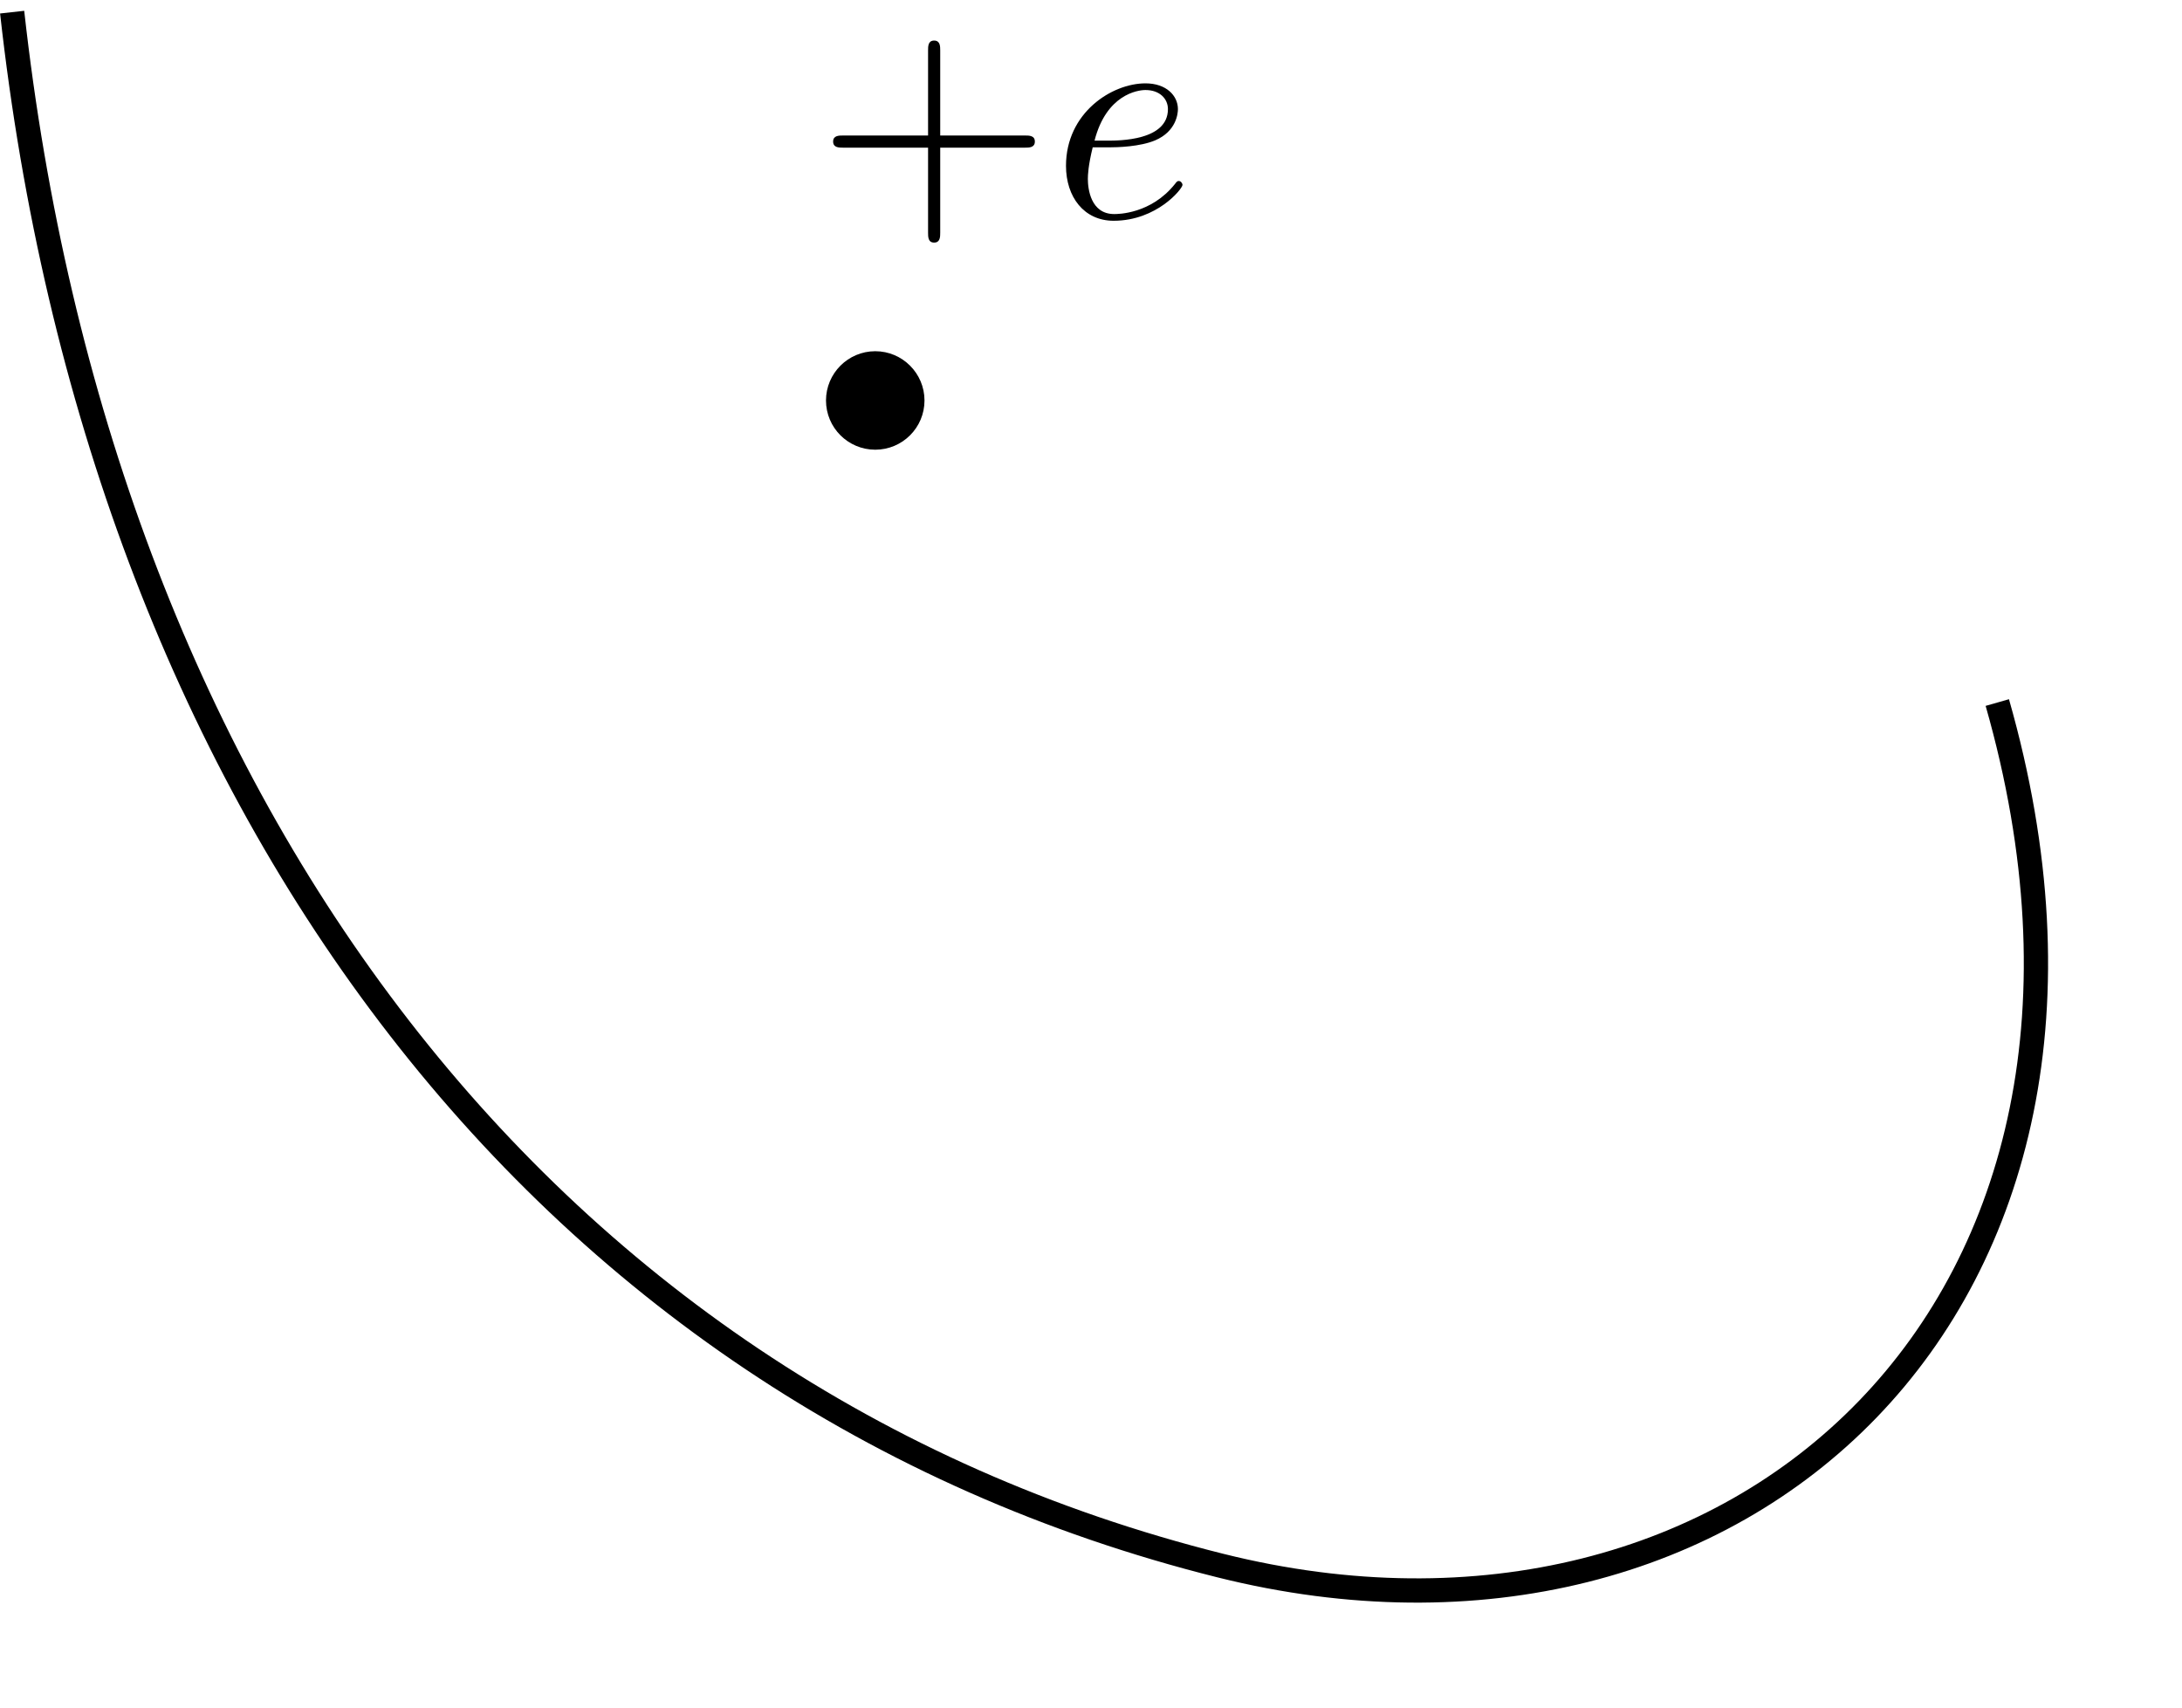
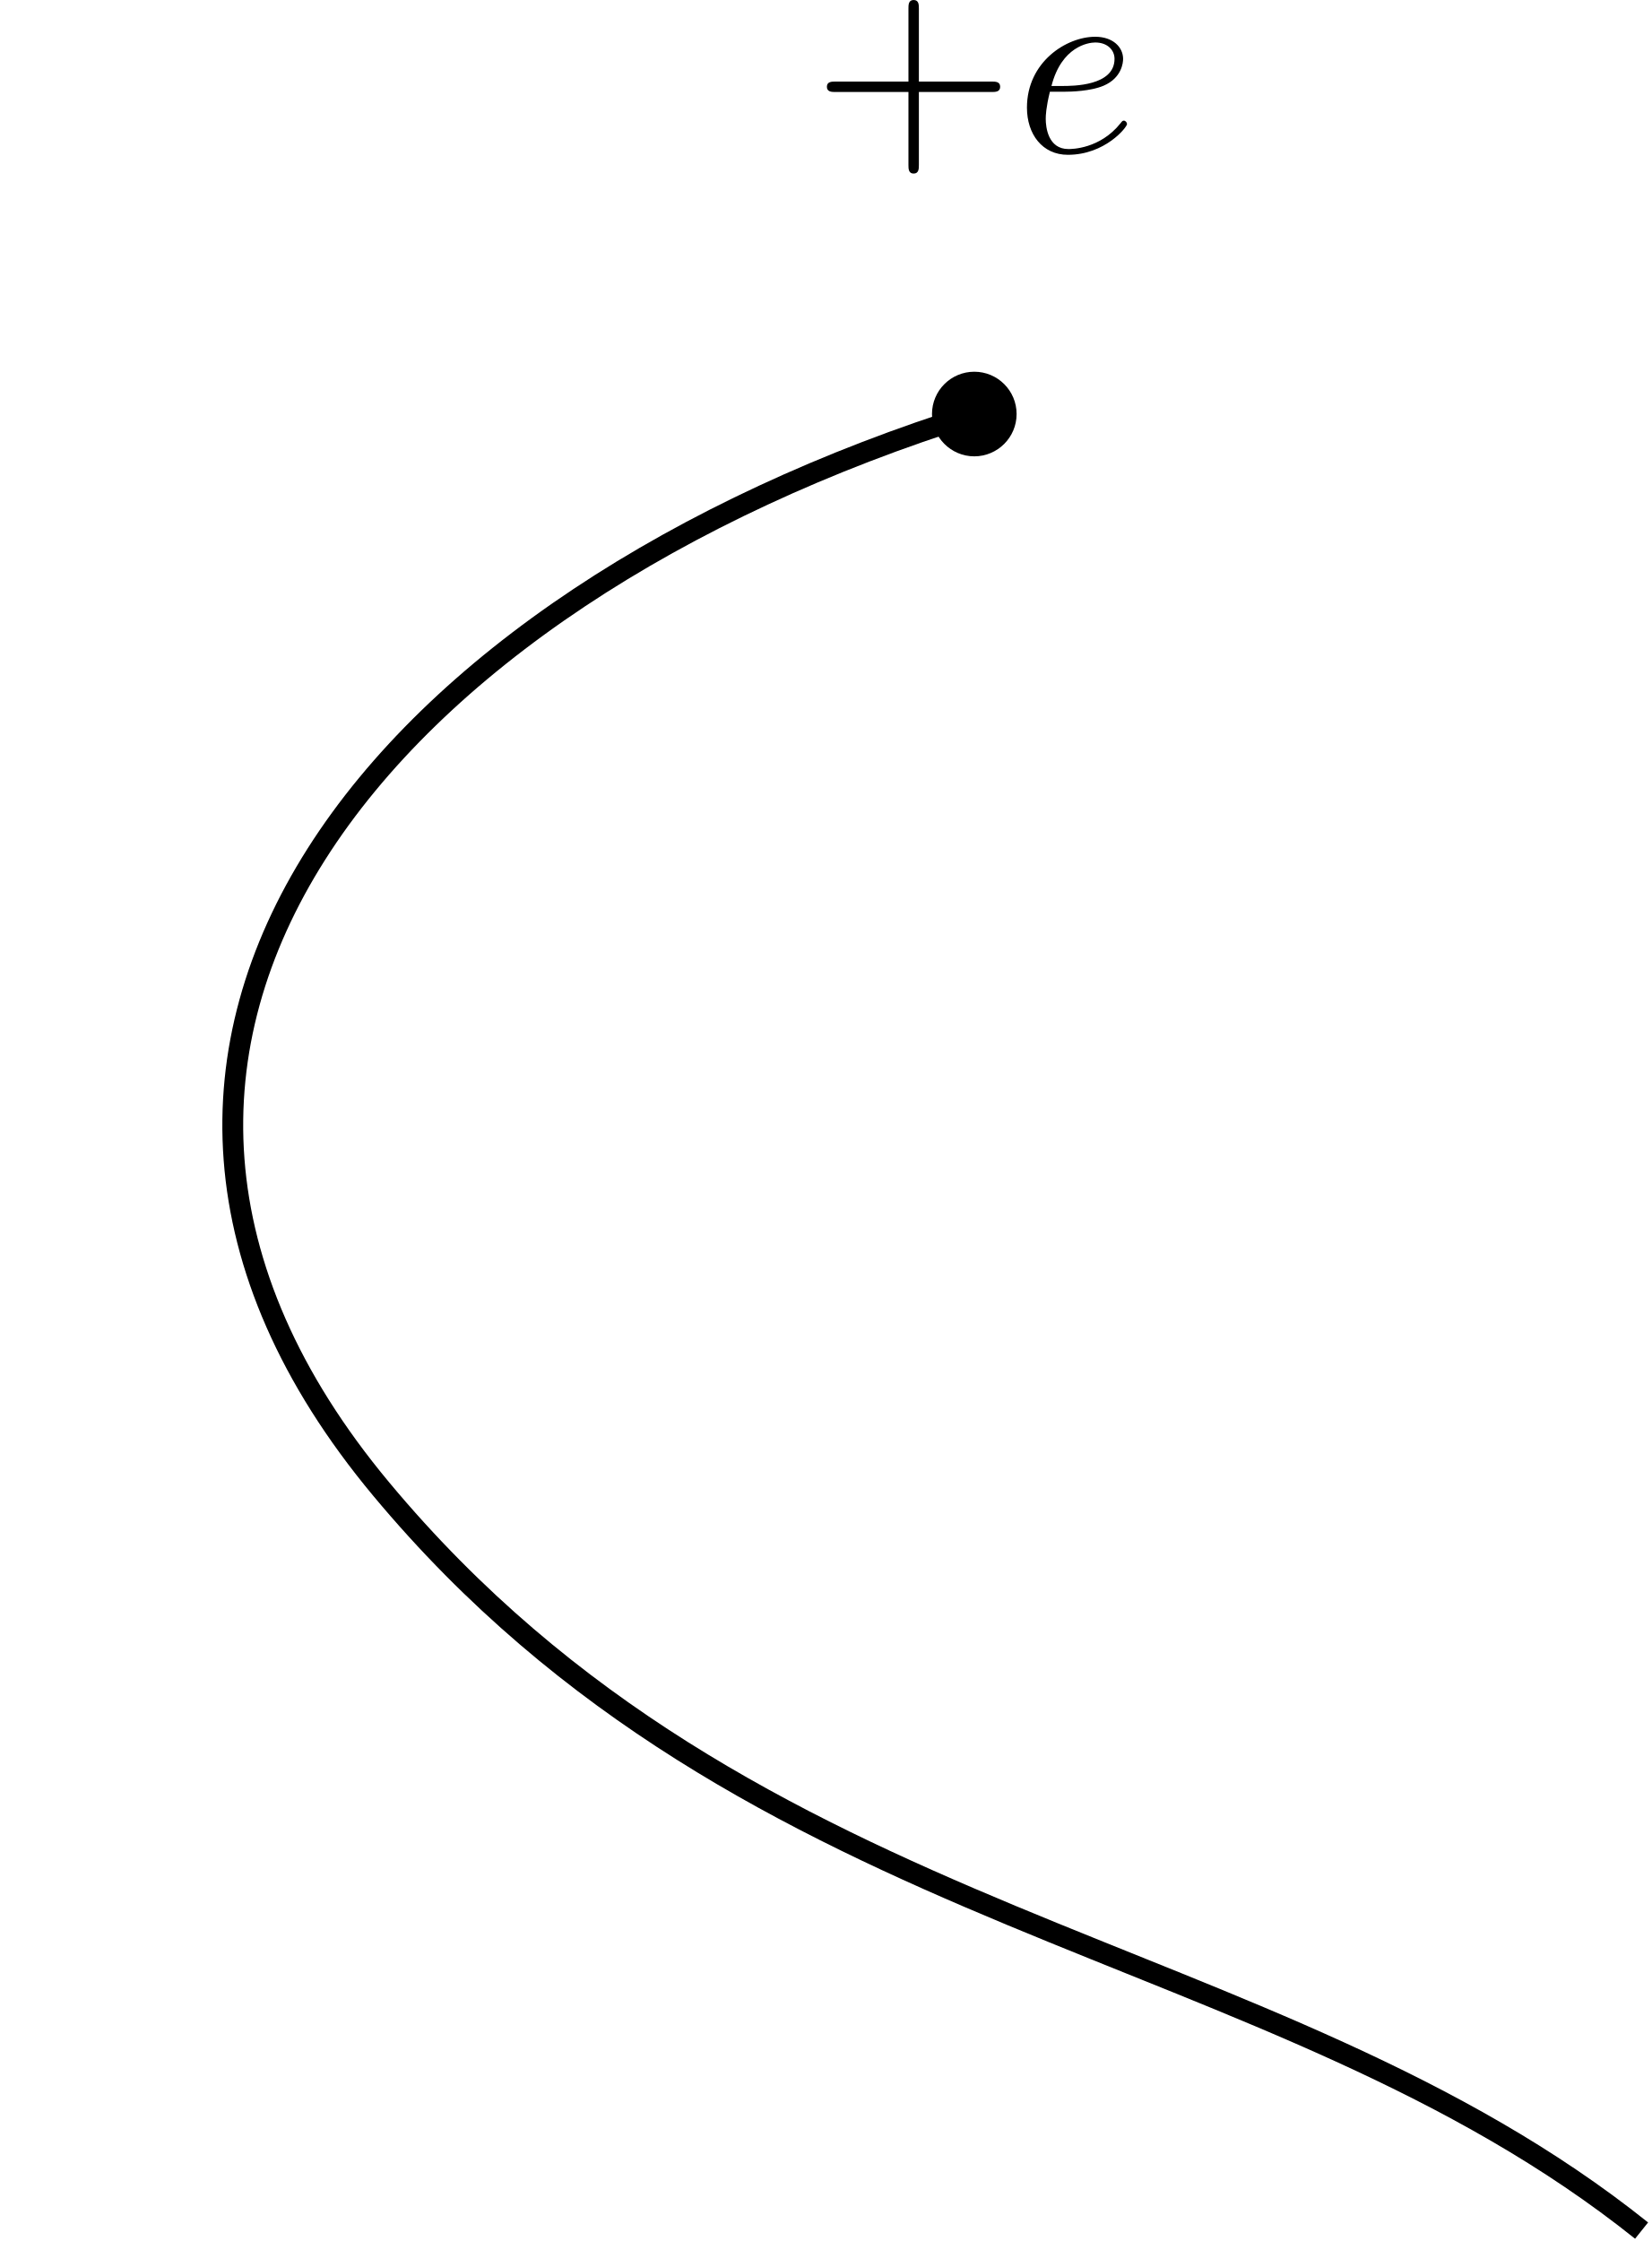
- <svg xmlns="http://www.w3.org/2000/svg" xmlns:xlink="http://www.w3.org/1999/xlink" version="1.1" width="71.664pt" height="56.07pt" viewBox="-68.016 -66.024 71.664 56.07">
+ <svg xmlns="http://www.w3.org/2000/svg" xmlns:xlink="http://www.w3.org/1999/xlink" version="1.1" width="63.16pt" height="85.676pt" viewBox="-68.016 -64.692 63.16 85.676">
  <defs>
    <path id="g1-43" d="M4.075-2.291H6.854C6.994-2.291 7.183-2.291 7.183-2.491S6.994-2.69 6.854-2.69H4.075V-5.479C4.075-5.619 4.075-5.808 3.875-5.808S3.676-5.619 3.676-5.479V-2.69H.887C.747-2.69 .558-2.69 .558-2.491S.747-2.291 .887-2.291H3.676V.498C3.676 .638 3.676 .827 3.875 .827S4.075 .638 4.075 .498V-2.291Z" />
    <path id="g0-101" d="M1.863-2.301C2.152-2.301 2.889-2.321 3.387-2.531C4.085-2.829 4.134-3.417 4.134-3.557C4.134-3.995 3.756-4.403 3.068-4.403C1.963-4.403 .458-3.437 .458-1.694C.458-.677 1.046 .11 2.022 .11C3.447 .11 4.284-.946 4.284-1.066C4.284-1.126 4.224-1.196 4.164-1.196C4.115-1.196 4.095-1.176 4.035-1.096C3.248-.11 2.162-.11 2.042-.11C1.265-.11 1.176-.946 1.176-1.265C1.176-1.385 1.186-1.694 1.335-2.301H1.863ZM1.395-2.521C1.783-4.035 2.809-4.184 3.068-4.184C3.537-4.184 3.806-3.895 3.806-3.557C3.806-2.521 2.212-2.521 1.803-2.521H1.395Z" />
  </defs>
  <g id="page1">
-     <path d="M-67.617-65.625C-64.781-40.113-50.609-20.27-27.93-14.602C-10.922-10.352 3.25-23.105-2.418-42.949" stroke="#000" fill="none" stroke-width=".797" />
-     <path d="M-37.852-52.871C-37.852-53.652-38.488-54.289-39.27-54.289C-40.051-54.289-40.688-53.652-40.688-52.871C-40.688-52.086-40.051-51.453-39.27-51.453C-38.488-51.453-37.852-52.086-37.852-52.871Z" />
-     <path d="M-37.852-52.871C-37.852-53.652-38.488-54.289-39.27-54.289C-40.051-54.289-40.688-53.652-40.688-52.871C-40.688-52.086-40.051-51.453-39.27-51.453C-38.488-51.453-37.852-52.086-37.852-52.871Z" stroke="#000" fill="none" stroke-width=".399" stroke-miterlimit="10" />
-     <g transform="matrix(1 0 0 1 26.4048 -44.2813)">
-       <use x="-67.616" y="-14.602" xlink:href="#g1-43" />
-       <use x="-59.868" y="-14.602" xlink:href="#g0-101" />
+     <path d="M-30.766-48.863C-53.441-41.777-67.617-24.77-53.441-7.762C-39.27 9.246-19.426 9.246-5.254 20.586" stroke="#000" fill="none" stroke-width=".797" />
+     <path d="M-29.348-48.863C-29.348-49.648-29.984-50.281-30.766-50.281C-31.547-50.281-32.184-49.648-32.184-48.863C-32.184-48.082-31.547-47.445-30.766-47.445C-29.984-47.445-29.348-48.082-29.348-48.863Z" />
+     <path d="M-29.348-48.863C-29.348-49.648-29.984-50.281-30.766-50.281C-31.547-50.281-32.184-49.648-32.184-48.863C-32.184-48.082-31.547-47.445-30.766-47.445C-29.984-47.445-29.348-48.082-29.348-48.863Z" stroke="#000" fill="none" stroke-width=".399" stroke-miterlimit="10" />
+     <g transform="matrix(1 0 0 1 27.8222 -48.2877)">
+       <use x="-64.782" y="-10.596" xlink:href="#g1-43" />
+       <use x="-57.033" y="-10.596" xlink:href="#g0-101" />
    </g>
  </g>
</svg>
